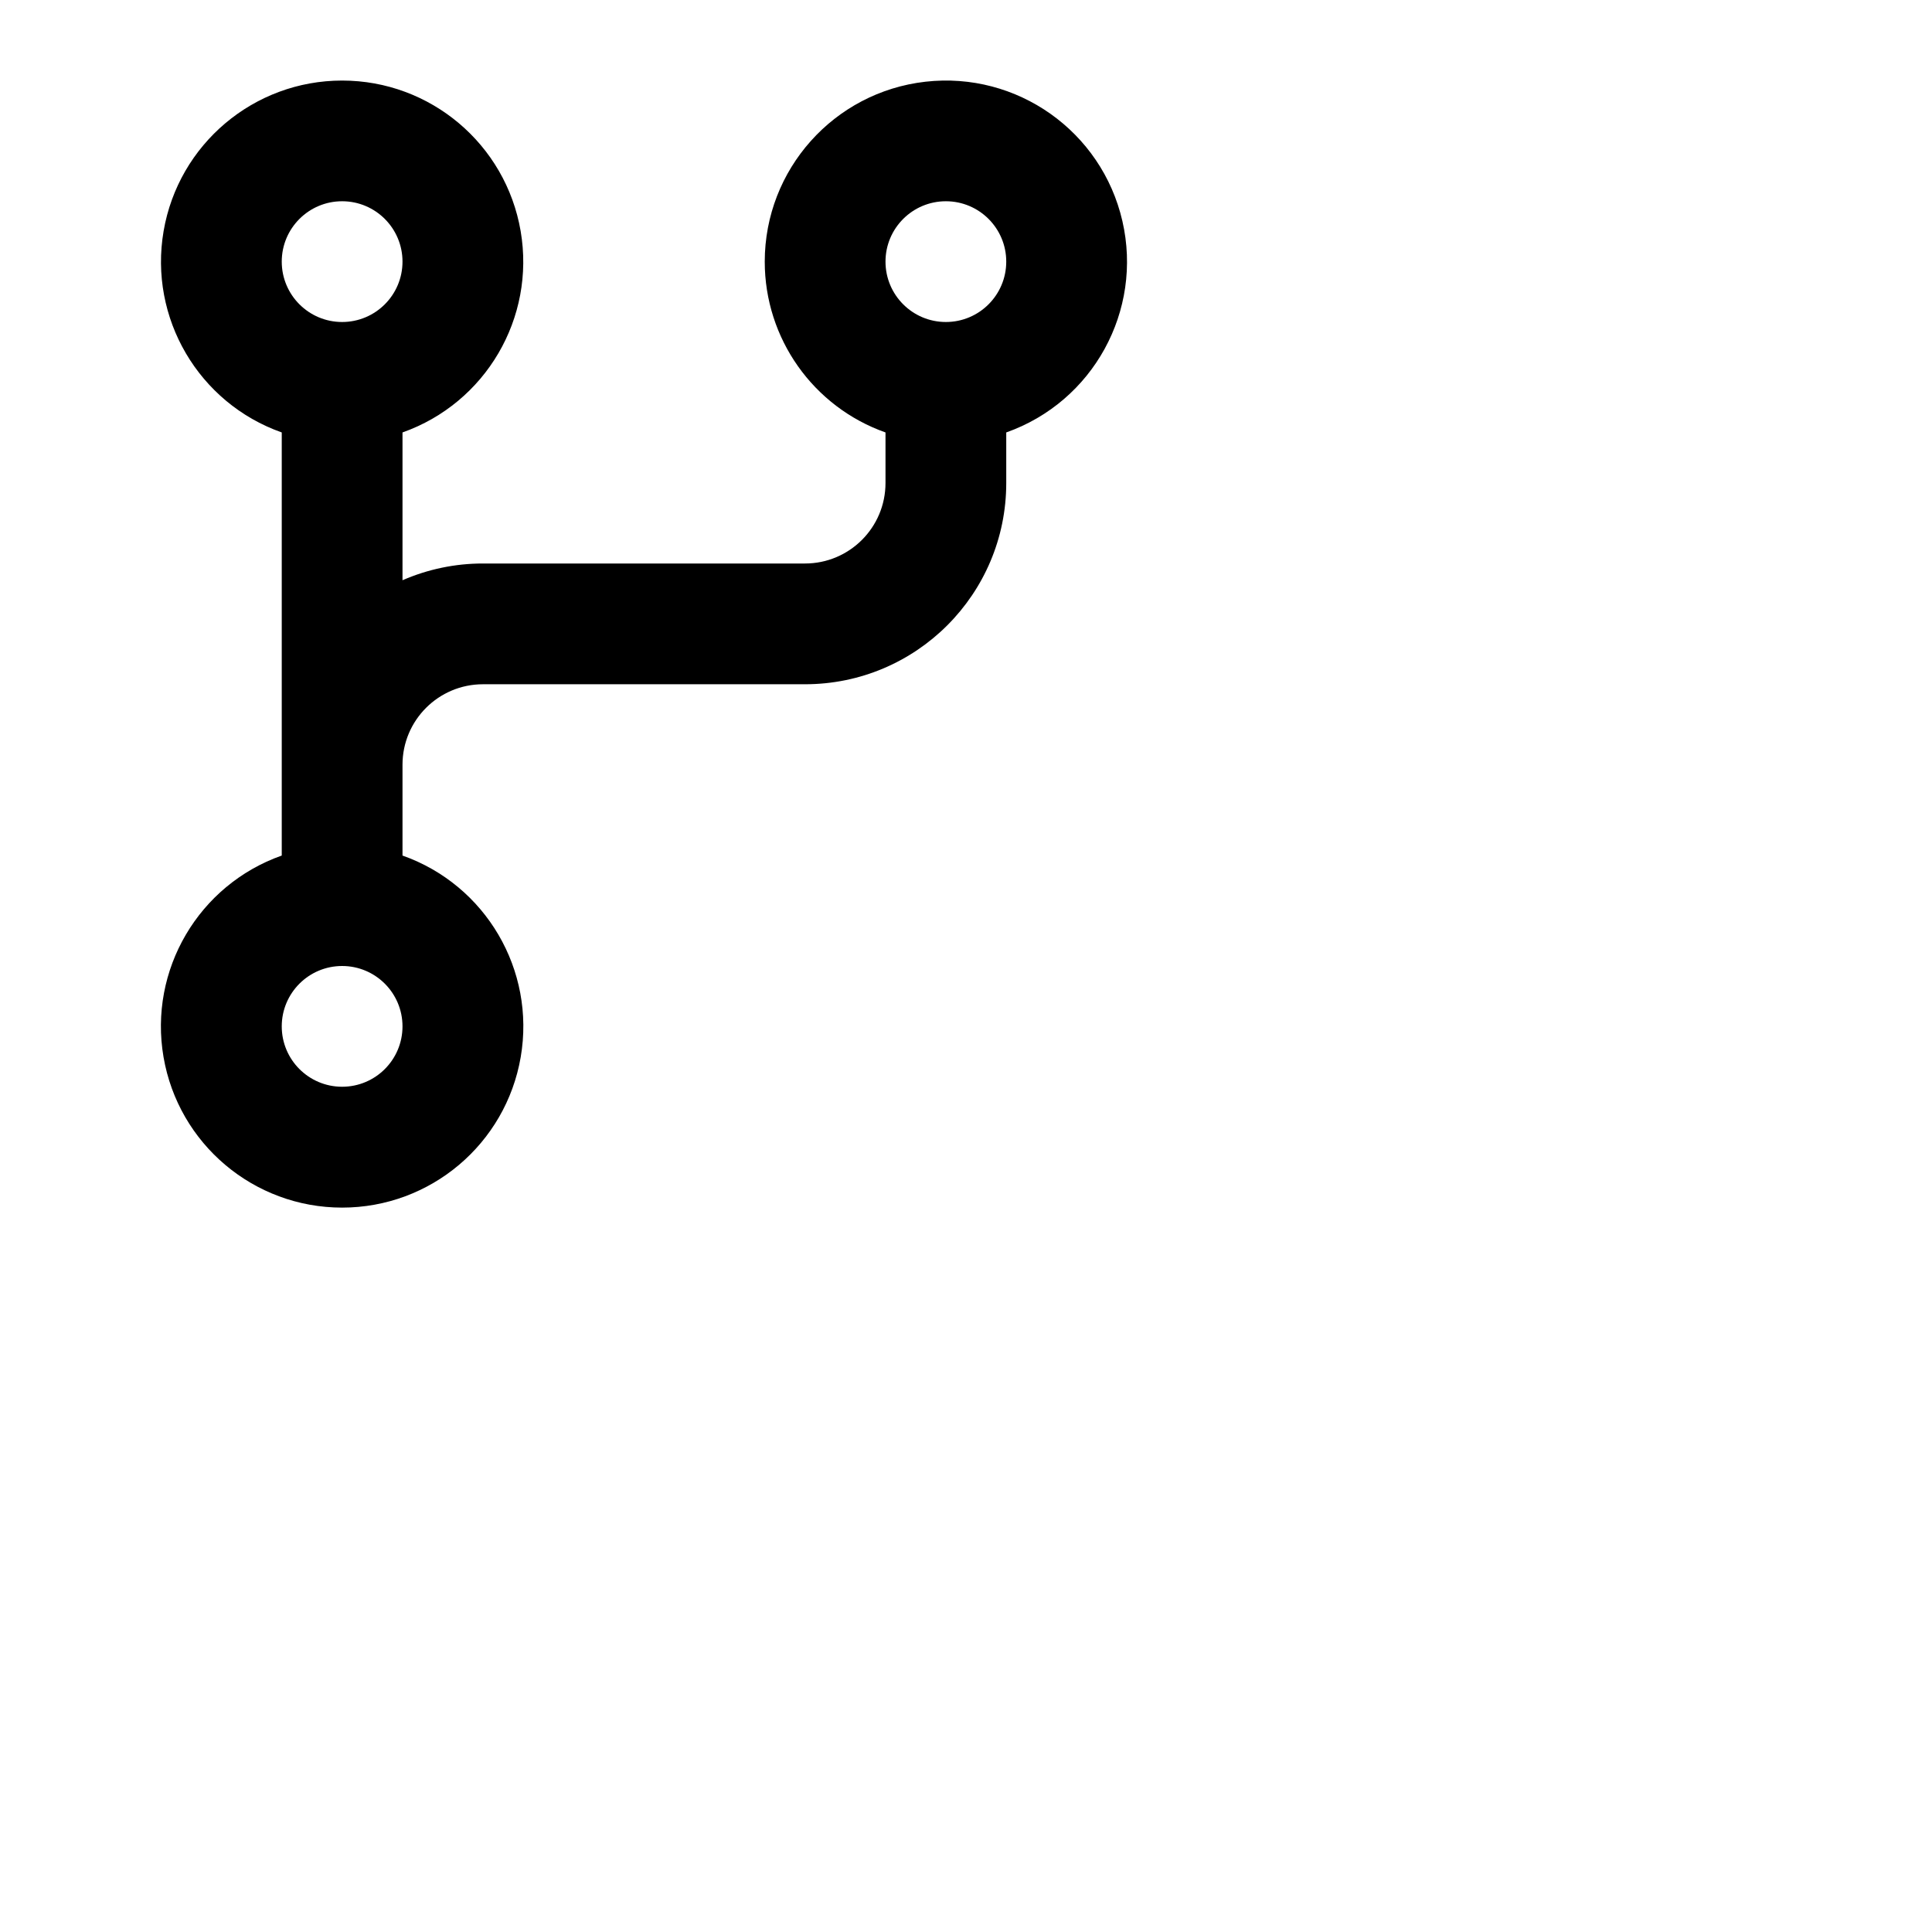
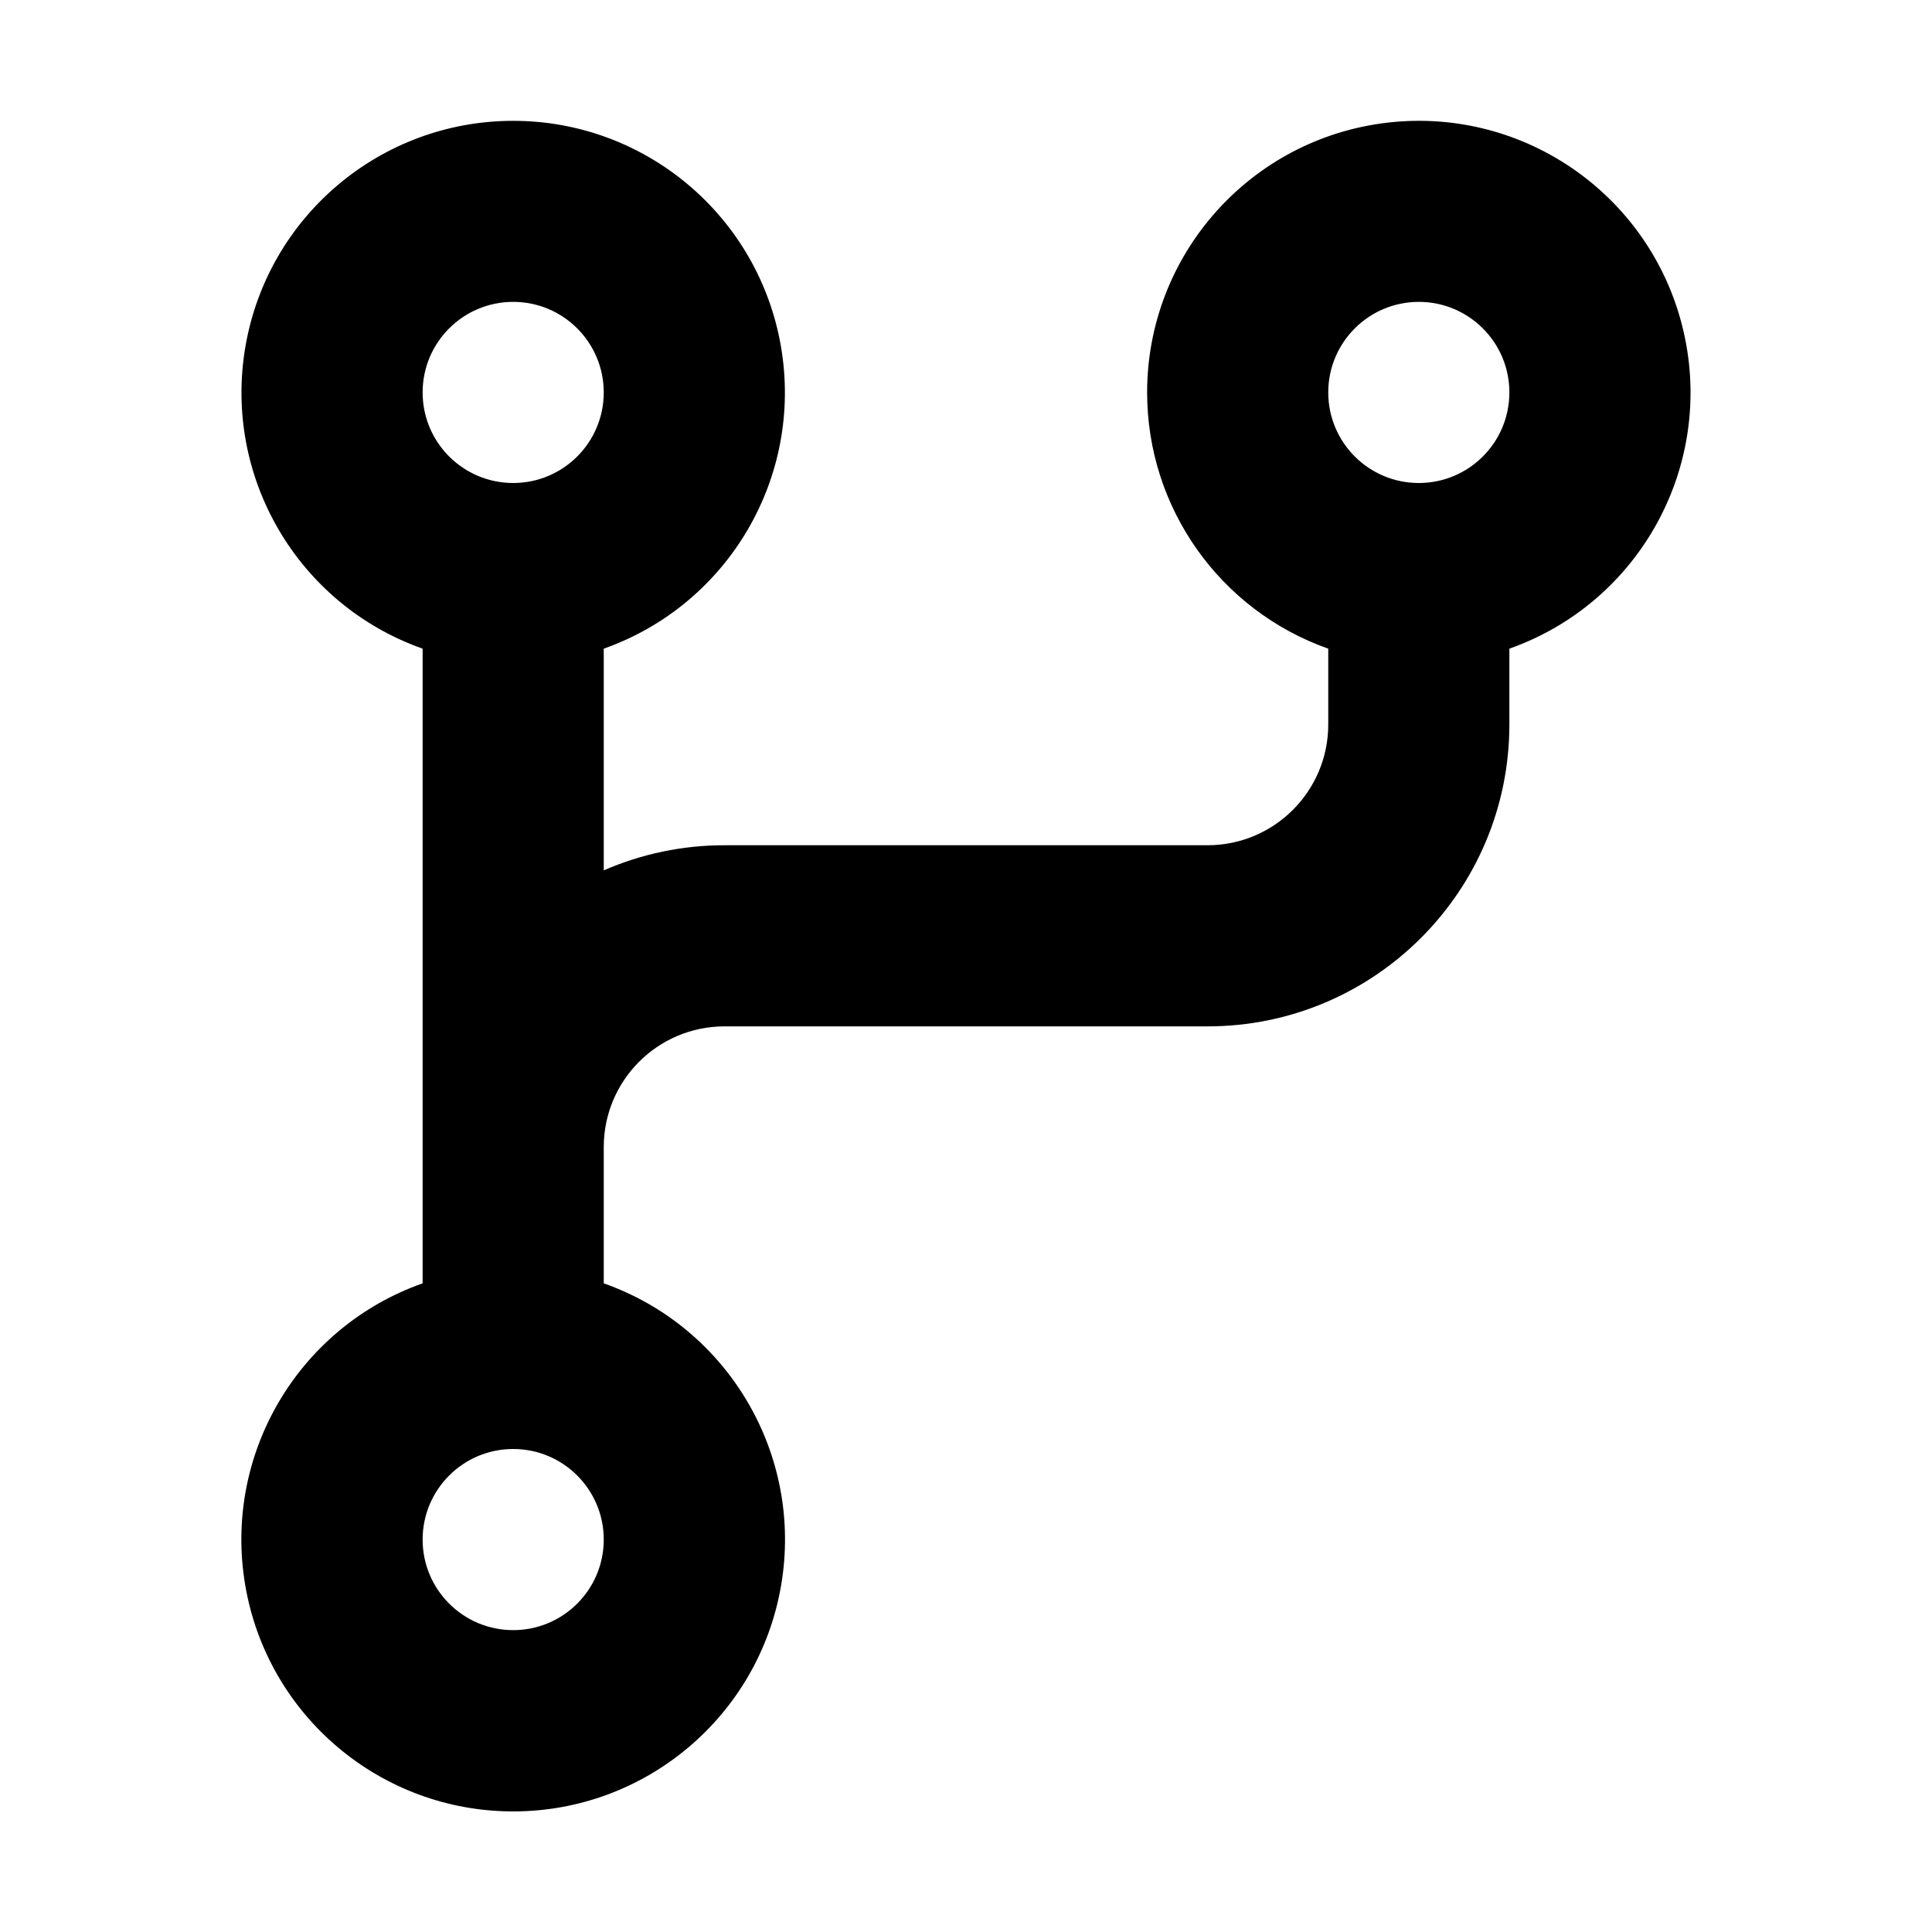
- <svg xmlns="http://www.w3.org/2000/svg" role="img" viewBox="0 0 24 24">
+ <svg xmlns="http://www.w3.org/2000/svg" role="img" viewBox="0 0 16 16">
  <path d="M9.5 3.25a2.25 2.25 0 1 1 3 2.122V6A2.5 2.5 0 0 1 10 8.5H6a1 1 0 0 0-1 1v1.128a2.251 2.251 0 1 1-1.5 0V5.372a2.25 2.25 0 1 1 1.5 0v1.836A2.493 2.493 0 0 1 6 7h4a1 1 0 0 0 1-1v-.628A2.25 2.25 0 0 1 9.5 3.25Zm-6 0a.75.75 0 1 0 1.5 0 .75.75 0 0 0-1.5 0Zm8.25-.75a.75.75 0 1 0 0 1.5.75.75 0 0 0 0-1.5ZM4.25 12a.75.75 0 1 0 0 1.5.75.75 0 0 0 0-1.5Z" />
</svg>
